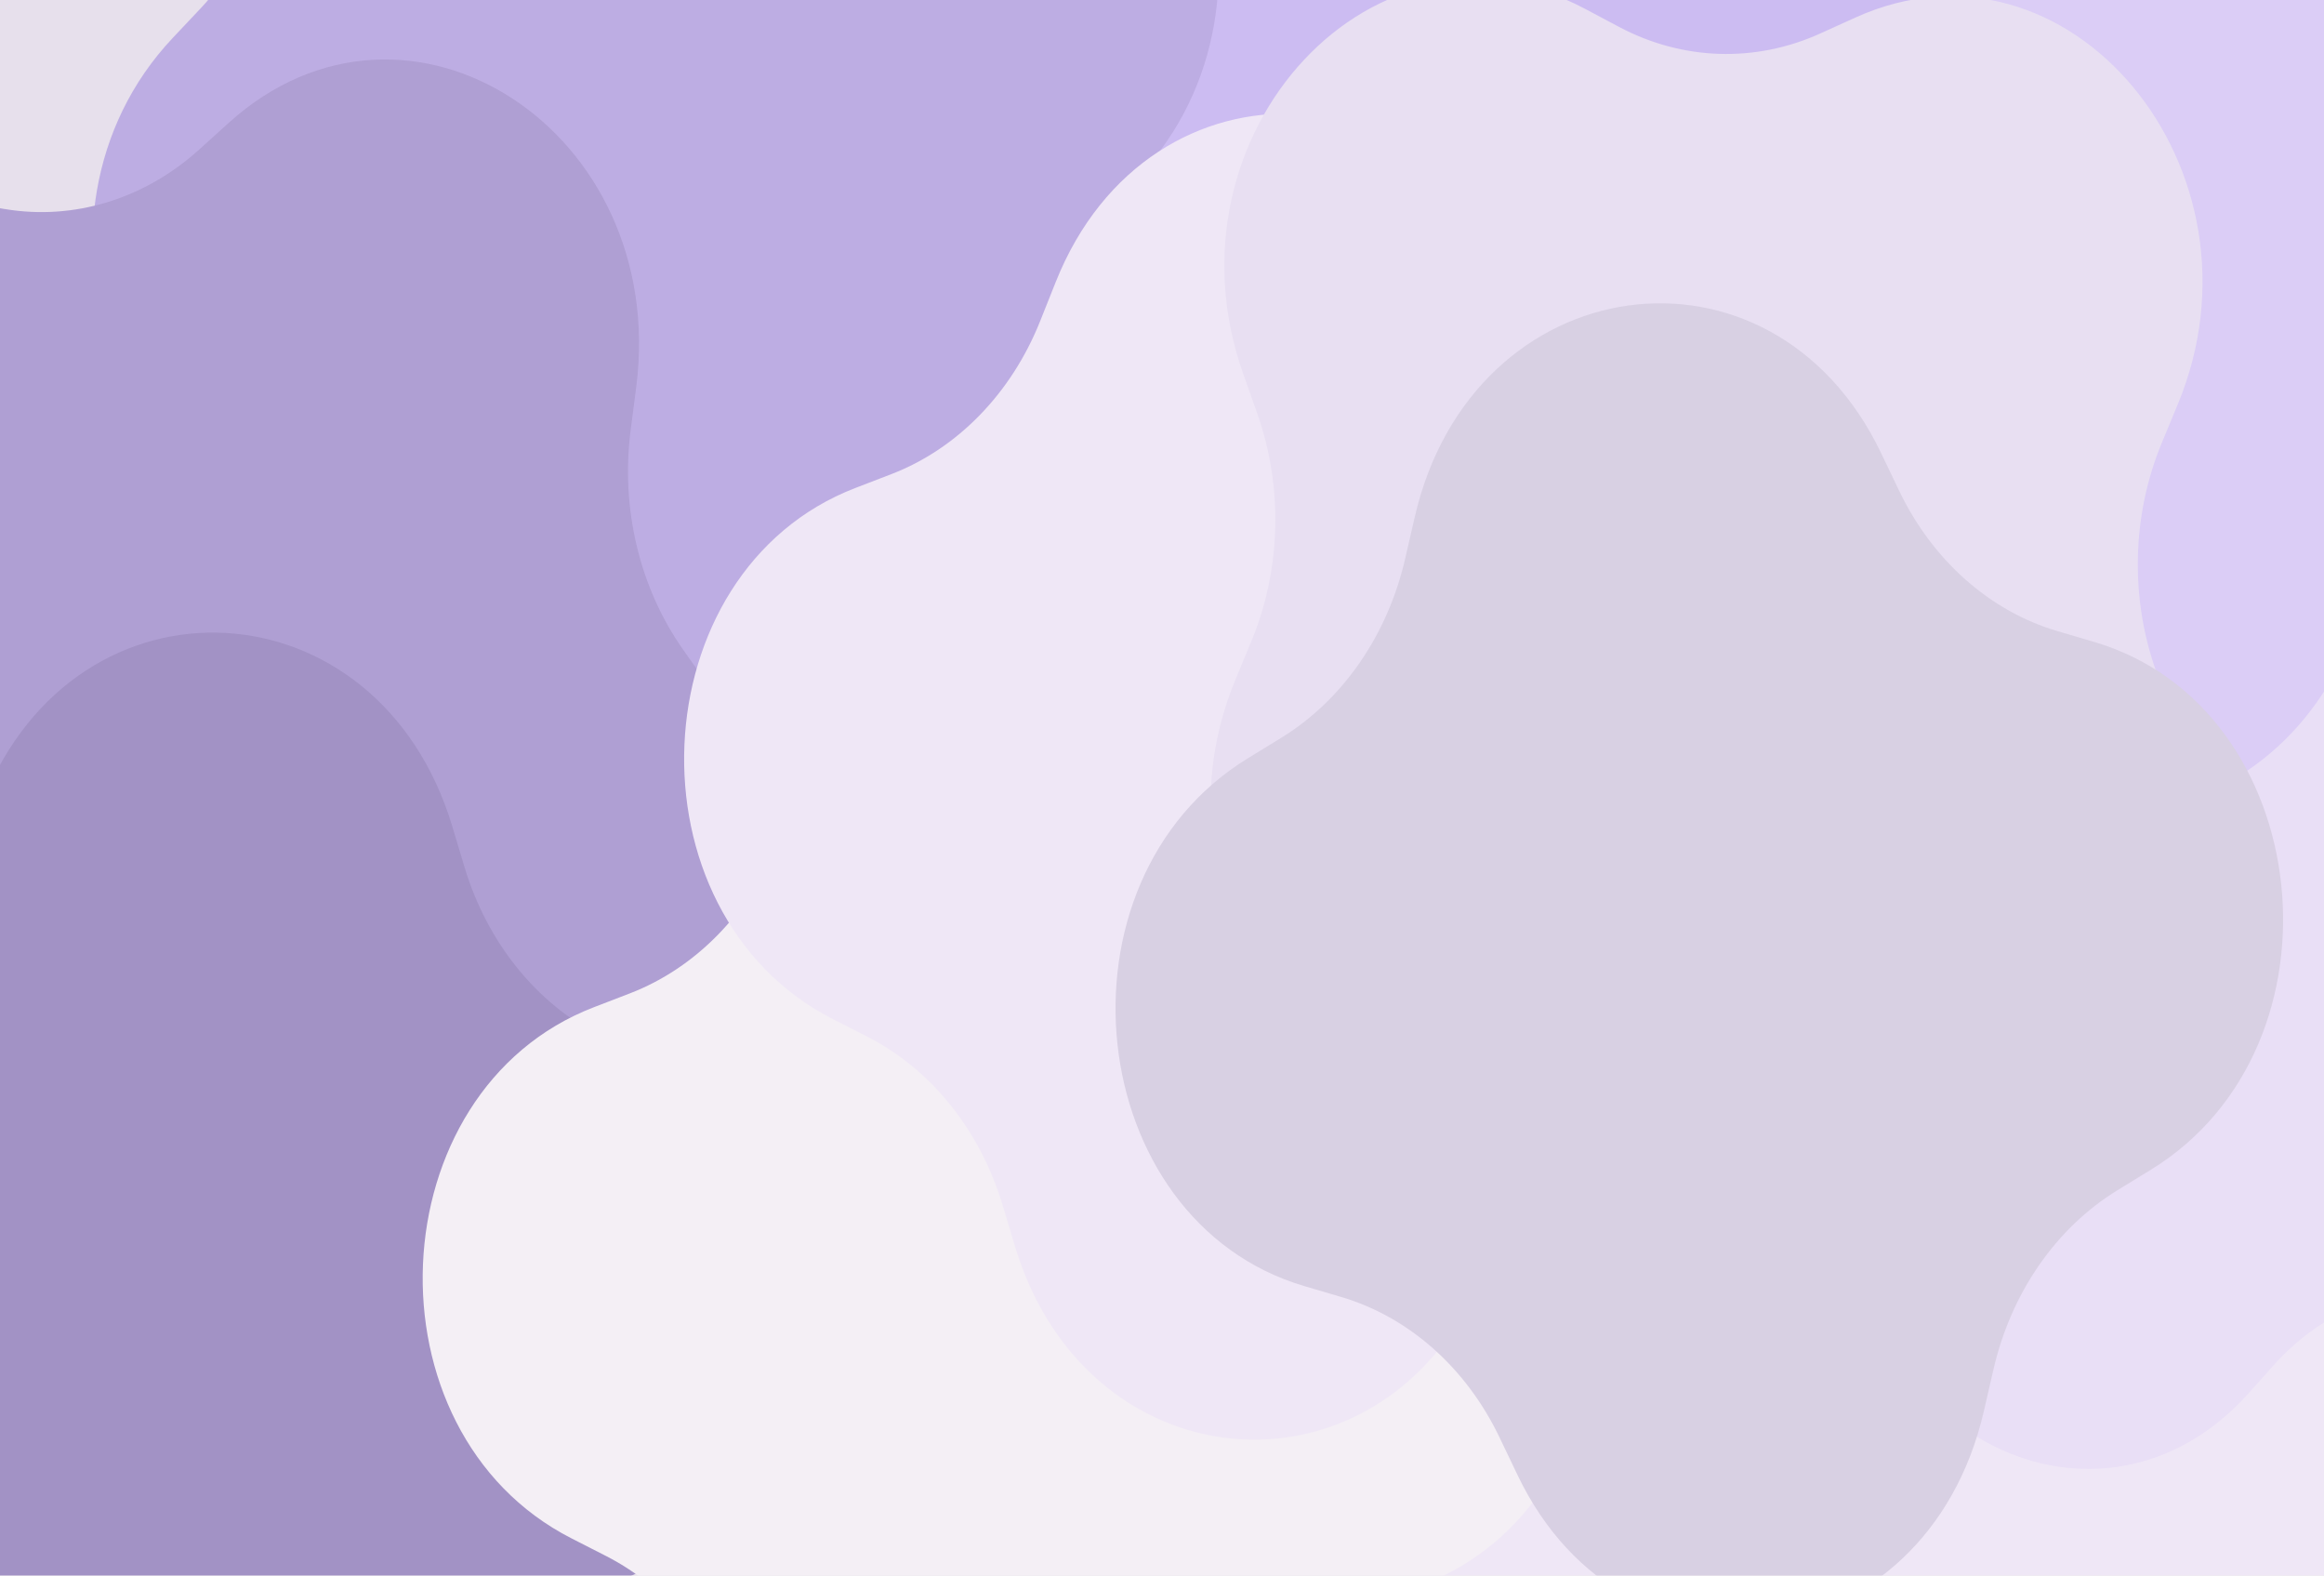
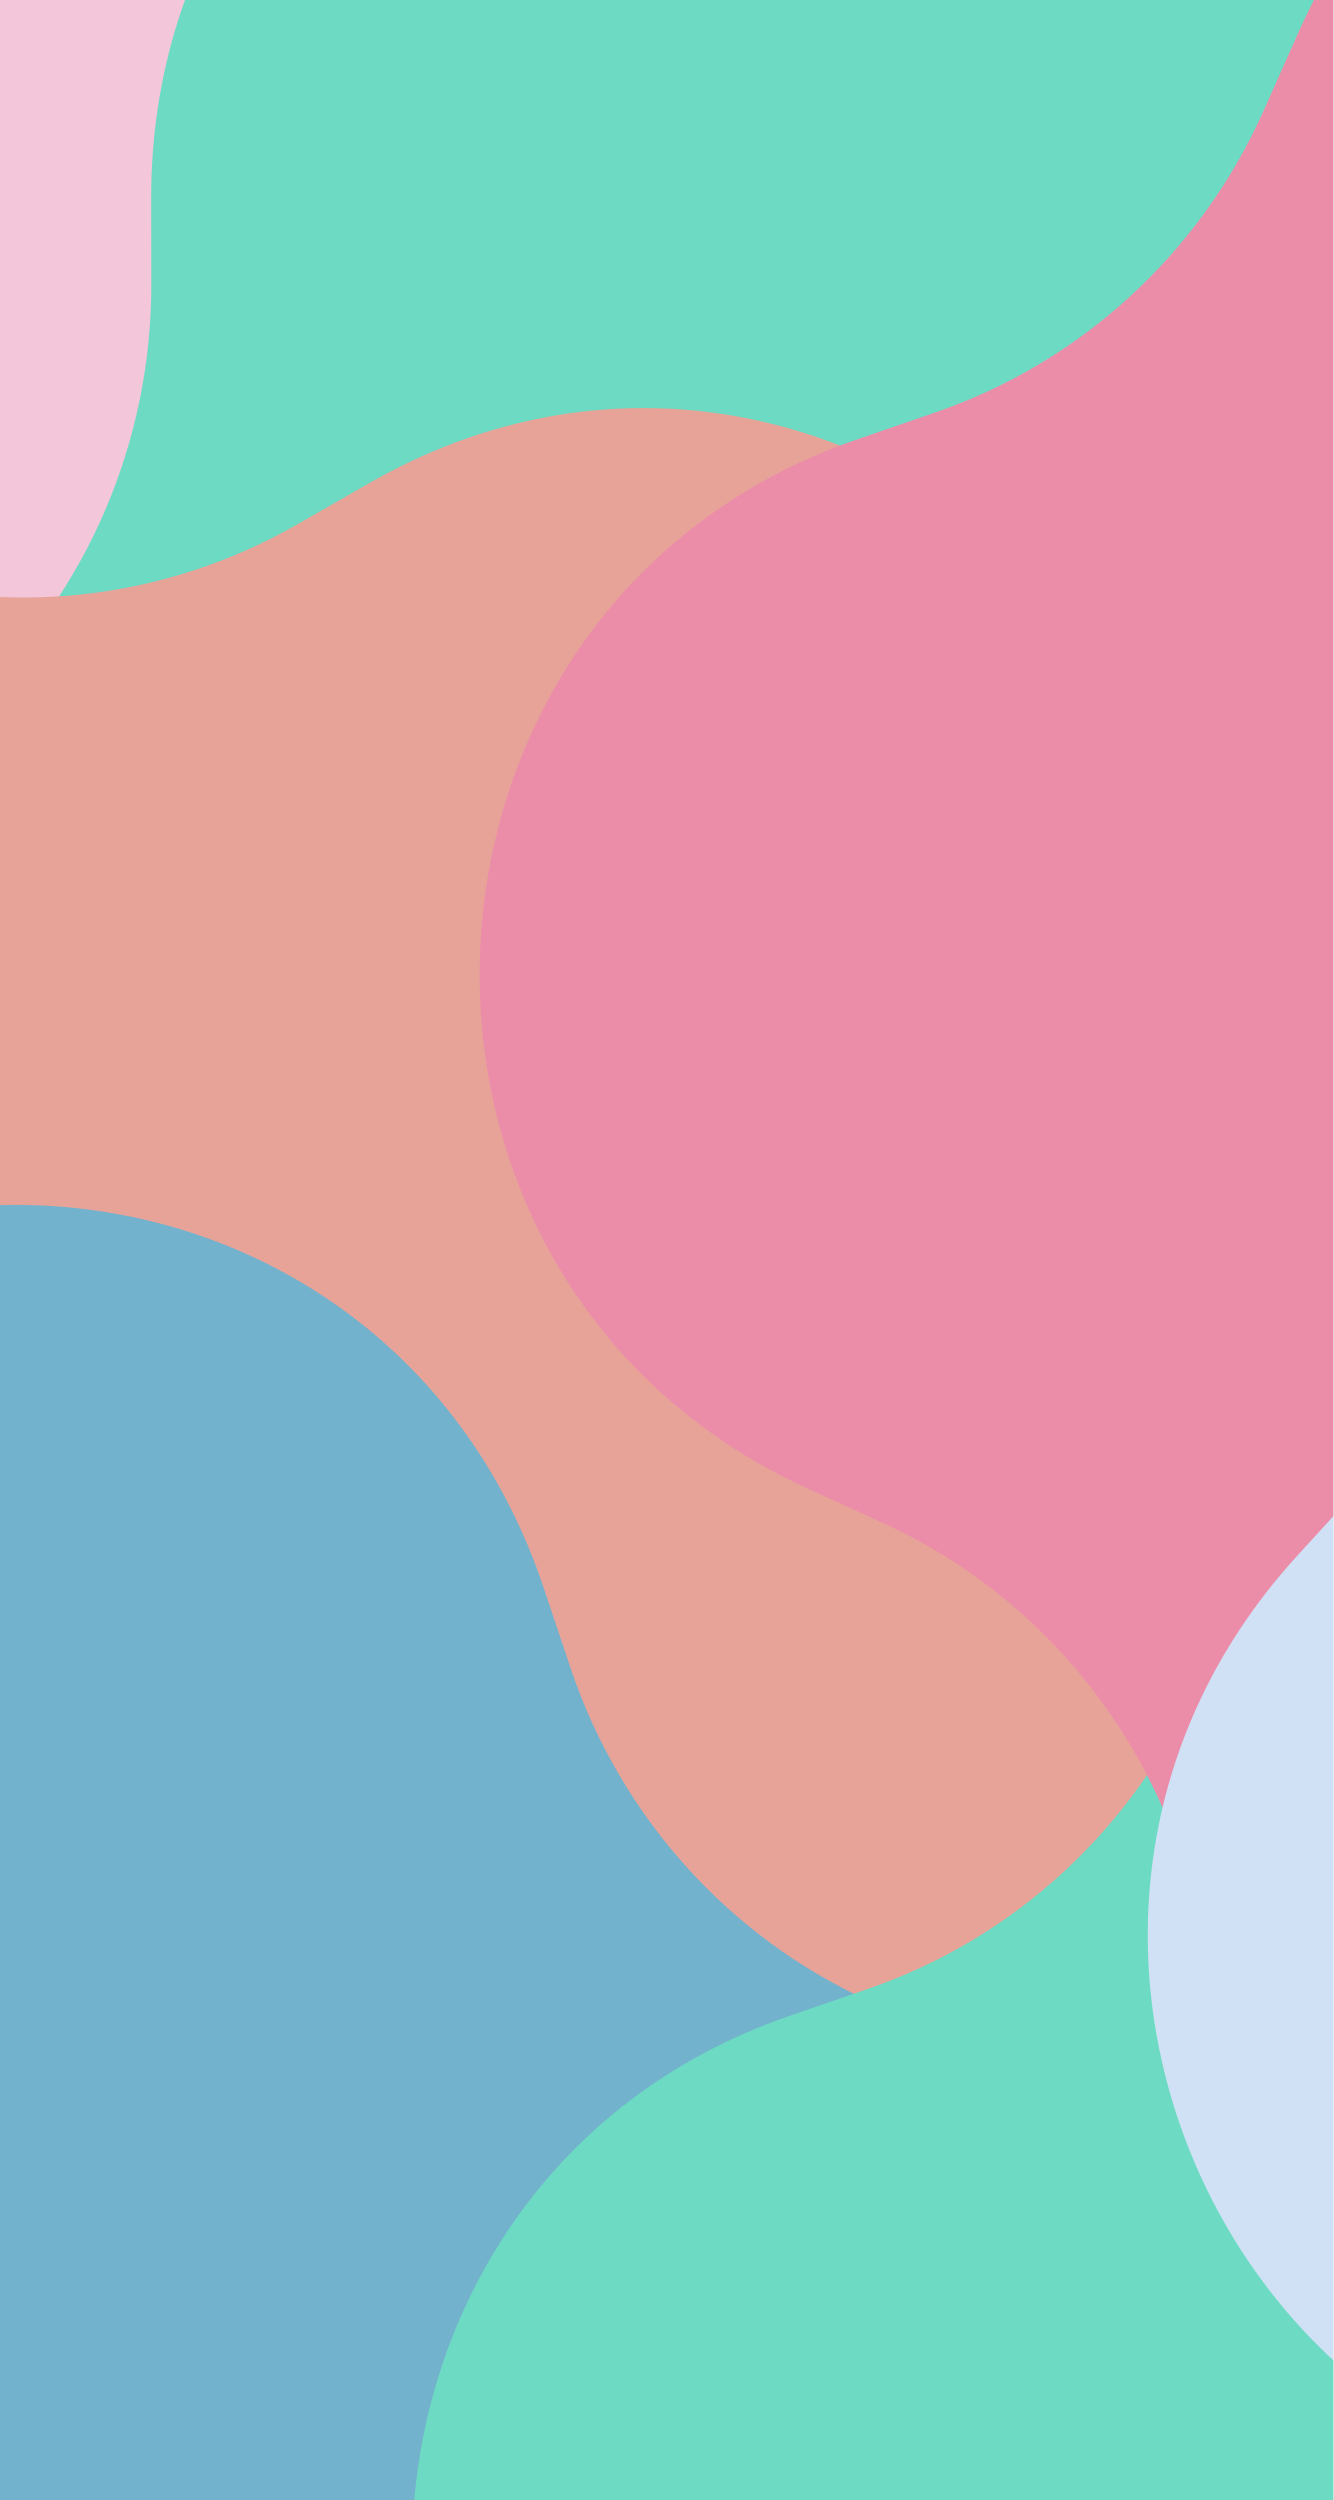
- <svg xmlns="http://www.w3.org/2000/svg" width="1440" height="976" viewBox="0 0 1440 976" fill="none">
-   <g clip-path="url(#clip0_12_489)">
-     <rect width="1440" height="976" fill="#E7E0EC" />
-     <g opacity="0.54">
-       <path d="M474.328 1378.65C326.998 1252.48 392.387 987.356 576.16 965.754L606.544 962.182C662.651 955.587 713.826 922.948 747.866 872.048L766.301 844.484C877.796 677.767 1112.09 751.76 1131.18 959.716L1134.34 994.1C1140.17 1057.59 1169.01 1115.5 1213.99 1154.02L1238.35 1174.88C1385.68 1301.05 1320.29 1566.17 1136.52 1587.78L1106.13 1591.35C1050.03 1597.94 998.85 1630.58 964.81 1681.48L946.376 1709.05C834.881 1875.76 600.585 1801.77 581.495 1593.81L578.339 1559.43C572.51 1495.94 543.667 1438.03 498.687 1399.51L474.328 1378.65Z" fill="#FFFBFE" />
-       <path d="M1023.17 736.018C1048.5 581.843 1227.6 542.48 1302.09 674.716L1314.41 696.579C1337.15 736.952 1373.68 764.838 1415.27 773.59L1437.8 778.33C1574.05 806.996 1608.83 1009.67 1491.97 1093.96L1472.65 1107.9C1436.97 1133.63 1412.33 1174.96 1404.6 1222.03L1400.41 1247.52C1375.08 1401.7 1195.97 1441.06 1121.48 1308.83L1109.17 1286.96C1086.42 1246.59 1049.9 1218.7 1008.3 1209.95L985.777 1205.21C849.532 1176.55 814.746 973.874 931.604 889.581L950.925 875.645C986.603 849.91 1011.25 808.579 1018.98 761.509L1023.17 736.018Z" fill="#F6EDFF" />
-       <path d="M1095.02 580.294C1003.9 476.097 1072.67 299.487 1202.11 305.25L1223.51 306.203C1263.03 307.963 1301.42 291.091 1329.53 259.612L1344.76 242.564C1436.84 139.457 1592.91 217.268 1587.82 363.742L1586.97 387.96C1585.42 432.68 1600.33 476.125 1628.15 507.937L1643.21 525.165C1734.33 629.362 1665.57 805.972 1536.13 800.209L1514.72 799.256C1475.2 797.496 1436.81 814.368 1408.7 845.847L1393.47 862.895C1301.4 966.002 1145.32 888.191 1150.42 741.717L1151.26 717.499C1152.81 672.779 1137.9 629.334 1110.09 597.522L1095.02 580.294Z" fill="#EADDFF" />
-       <path d="M956.17 -60.193C937.475 -219.449 1100.81 -322.284 1210.54 -220.342L1228.68 -203.487C1262.18 -172.364 1305.59 -158.362 1348.56 -164.821L1371.83 -168.318C1512.57 -189.473 1603.44 -4.642 1513.36 119.527L1498.46 140.057C1470.96 177.966 1458.58 227.089 1464.29 275.711L1467.38 302.042C1486.08 461.298 1322.74 564.133 1213.01 462.191L1194.87 445.336C1161.37 414.213 1117.96 400.211 1074.99 406.669L1051.72 410.167C910.984 431.321 820.109 246.491 910.196 122.322L925.09 101.792C952.594 63.882 964.968 14.76 959.26 -33.862L956.17 -60.193Z" fill="#D0BCFF" />
-       <path d="M875.933 287.742C752.832 367.776 606.748 235.828 648.429 82.252L655.32 56.861C668.046 9.973 663.011 -40.787 641.418 -83.317L629.724 -106.348C558.997 -245.649 675.601 -410.957 811.317 -363.791L833.756 -355.992C875.191 -341.592 920.048 -347.289 957.632 -371.724L977.985 -384.957C1101.09 -464.991 1247.17 -333.043 1205.49 -179.467L1198.6 -154.076C1185.87 -107.188 1190.91 -56.428 1212.5 -13.899L1224.19 9.133C1294.92 148.434 1178.32 313.742 1042.6 266.576L1020.16 258.777C978.727 244.377 933.87 250.074 896.286 274.509L875.933 287.742Z" fill="#B69DF8" />
-       <path d="M638.826 283.64C639.084 444.295 465.328 522.253 368.229 405.048L352.174 385.67C322.529 349.887 281.094 329.624 237.749 329.713L214.276 329.761C72.303 330.052 3.411 133.432 106.986 23.554L124.111 5.387C155.733 -28.159 173.64 -75.047 173.561 -124.096L173.518 -150.658C173.261 -311.314 347.016 -389.272 444.116 -272.067L460.171 -252.688C489.816 -216.905 531.251 -196.642 574.596 -196.731L598.069 -196.779C740.042 -197.07 808.934 -0.45 705.359 109.428L688.234 127.595C656.612 161.141 638.705 208.029 638.784 257.078L638.826 283.64Z" fill="#9A82DB" />
-       <path d="M437.982 423.288C526.589 548.813 433.53 732.247 293.057 708.958L269.832 705.107C226.944 697.997 183.372 711.339 149.505 741.951L131.165 758.529C20.236 858.795 -141.866 753.49 -121.285 594.532L-117.882 568.25C-111.599 519.719 -123.389 470.413 -150.441 432.089L-165.091 411.335C-253.697 285.81 -160.638 102.376 -20.165 125.665L3.06 129.515C45.947 136.626 89.519 123.284 123.386 92.672L141.727 76.094C252.655 -24.172 414.757 81.133 394.177 240.091L390.774 266.373C384.49 314.904 396.28 364.21 423.332 402.533L437.982 423.288Z" fill="#7F67BE" />
-       <path d="M393.012 652.451C522.433 718.497 513.465 929.765 379.046 981.469L356.822 990.018C315.783 1005.8 282.37 1040.15 264.551 1084.86L254.901 1109.07C196.536 1255.53 9.836 1245.38 -35.855 1093.27L-43.41 1068.12C-57.36 1021.68 -87.71 983.872 -127.223 963.707L-148.621 952.788C-278.041 886.742 -269.073 675.474 -134.654 623.77L-112.43 615.221C-71.391 599.435 -37.978 565.091 -20.159 520.379L-10.509 496.165C47.856 349.713 234.555 359.861 280.247 511.969L287.802 537.118C301.751 583.558 332.101 621.367 371.614 641.531L393.012 652.451Z" fill="#6750A4" />
-       <path d="M895.676 652.636C1025.1 718.682 1016.13 929.95 881.71 981.654L859.485 990.203C818.446 1005.99 785.034 1040.33 767.215 1085.05L757.565 1109.26C699.2 1255.71 512.5 1245.56 466.808 1093.45L459.254 1068.31C445.304 1021.87 414.954 984.057 375.441 963.893L354.043 952.973C224.622 886.927 233.59 675.659 368.009 623.955L390.234 615.406C431.273 599.621 464.685 565.277 482.505 520.564L492.155 496.35C550.52 349.898 737.219 360.047 782.911 512.154L790.465 537.304C804.415 583.743 834.765 621.552 874.278 641.717L895.676 652.636Z" fill="#FFFBFE" />
-       <path d="M1057.68 330.981C1187.1 397.026 1178.13 608.294 1043.71 659.999L1021.49 668.547C980.446 684.333 947.034 718.677 929.215 763.39L919.565 787.604C861.2 934.055 674.5 923.907 628.808 771.799L621.254 746.65C607.304 700.211 576.954 662.401 537.441 642.237L516.043 631.317C386.622 565.272 395.59 354.004 530.009 302.299L552.234 293.751C593.273 277.965 626.685 243.621 644.505 198.909L654.155 174.695C712.52 28.243 899.219 38.391 944.911 190.499L952.465 215.648C966.415 262.087 996.765 299.897 1036.28 320.061L1057.68 330.981Z" fill="#F6EDFF" />
-       <path d="M1344.57 440.146C1397.34 589.292 1261.41 734.467 1132.88 666.235L1111.63 654.954C1072.38 634.122 1027.26 632.645 987.024 650.876L965.233 660.749C833.431 720.462 705.139 566.64 765.436 421.194L775.406 397.147C793.815 352.741 795.119 301.684 779.009 256.148L770.284 231.489C717.515 82.343 853.449 -62.832 981.981 5.4L1003.23 16.682C1042.47 37.513 1087.59 38.99 1127.83 20.759L1149.62 10.886C1281.43 -48.827 1409.72 104.995 1349.42 250.441L1339.45 274.489C1321.04 318.894 1319.74 369.952 1335.85 415.487L1344.57 440.146Z" fill="#E8DEF8" />
-       <path d="M808.274 796.762C670.884 756.275 648.34 546.308 773.165 469.77L793.803 457.115C831.913 433.748 859.749 393.537 870.672 346.071L876.588 320.366C912.367 164.896 1097.92 139.385 1165.55 280.637L1176.74 303.991C1197.39 347.116 1232.92 378.614 1274.87 390.975L1297.58 397.669C1434.97 438.156 1457.52 648.124 1332.69 724.662L1312.05 737.317C1273.94 760.684 1246.11 800.895 1235.19 848.361L1229.27 874.066C1193.49 1029.54 1007.94 1055.05 940.304 913.795L929.121 890.441C908.47 847.316 872.936 815.817 830.99 803.456L808.274 796.762Z" fill="#CCC2DC" />
+ <svg xmlns="http://www.w3.org/2000/svg" width="480" height="900" viewBox="0 0 480 900" fill="none">
+   <mask id="mask0_110_183" style="mask-type:alpha" maskUnits="userSpaceOnUse" x="0" y="0" width="480" height="900">
+     <path d="M0 0H480V900H0V0Z" fill="#D9D9D9" />
+   </mask>
+   <g mask="url(#mask0_110_183)">
+     <g clip-path="url(#clip0_110_183)">
+       <rect width="1843.2" height="1120.13" transform="translate(-163 -16)" fill="#E7E0EC" />
+       <g opacity="0.54">
+         <path d="M-591.354 233.866C-779.935 89.067 -696.238 -215.213 -461.008 -240.005L-422.116 -244.104C-350.299 -251.674 -284.795 -289.132 -241.224 -347.549L-217.628 -379.184C-74.914 -570.52 224.985 -485.601 249.42 -246.934L253.46 -207.473C260.92 -134.607 297.839 -68.146 355.414 -23.938L386.594 0.002C575.175 144.801 491.478 449.082 256.248 473.874L217.356 477.973C145.539 485.542 80.035 523.001 36.464 581.417L12.868 613.052C-129.846 804.389 -429.744 719.469 -454.18 480.802L-458.22 441.342C-465.68 368.475 -502.599 302.015 -560.174 257.807L-591.354 233.866Z" fill="#FFAFCC" />
+         <path d="M650.009 570.241C650.338 754.62 427.931 844.091 303.643 709.578L283.094 687.338C245.148 646.27 192.111 623.015 136.629 623.117L106.584 623.172C-75.141 623.506 -163.323 397.85 -30.747 271.746L-8.827 250.897C31.649 212.396 54.57 158.585 54.469 102.292L54.414 71.807C54.085 -112.572 276.492 -202.043 400.78 -67.53L421.329 -45.289C459.275 -4.222 512.312 19.034 567.794 18.931L597.84 18.876C779.564 18.542 867.746 244.198 735.17 370.302L713.25 391.152C672.774 429.652 649.853 483.464 649.954 539.756L650.009 570.241Z" fill="#06D6A0" />
+         <path d="M444.857 628.523C534.21 789.075 383.567 977.66 210.253 922.216L181.598 913.049C128.684 896.122 71.22 902.225 22.908 929.904L-3.255 944.893C-161.495 1035.55 -347.364 882.708 -292.719 706.862L-283.684 677.788C-267 624.101 -273.016 565.798 -300.296 516.78L-315.07 490.235C-404.423 329.683 -253.78 141.098 -80.466 196.541L-51.811 205.708C1.103 222.636 58.567 216.532 106.879 188.854L133.042 173.864C291.282 83.205 477.152 236.049 422.506 411.896L413.471 440.97C396.788 494.657 402.803 552.96 430.083 601.977L444.857 628.523Z" fill="#E76F51" />
+         <path d="M340.056 732.801C505.715 808.6 494.235 1051.07 322.179 1110.41L293.732 1120.22C241.202 1138.33 198.434 1177.75 175.625 1229.07L163.273 1256.86C88.566 1424.93 -150.409 1413.29 -208.895 1238.72L-218.564 1209.85C-236.42 1156.56 -275.268 1113.16 -325.845 1090.02L-353.234 1077.49C-518.893 1001.69 -507.414 759.224 -335.357 699.884L-306.91 690.073C-254.38 671.956 -211.612 632.541 -188.803 581.226L-176.452 553.436C-101.744 385.357 137.231 397.004 195.716 571.574L205.386 600.437C223.242 653.734 262.09 697.127 312.667 720.269L340.056 732.801Z" fill="#118AB2" />
+         <path d="M959.576 758.663C1125.23 834.462 1113.76 1076.93 941.699 1136.27L913.252 1146.08C860.722 1164.2 817.954 1203.61 795.145 1254.93L782.793 1282.72C708.086 1450.8 469.111 1439.15 410.625 1264.58L400.956 1235.72C383.1 1182.42 344.252 1139.03 293.675 1115.88L266.286 1103.35C100.627 1027.55 112.106 785.086 284.163 725.746L312.61 715.935C365.14 697.818 407.908 658.403 430.717 607.087L443.068 579.298C517.776 411.219 756.751 422.866 815.236 597.436L824.906 626.299C842.762 679.596 881.61 722.989 932.187 746.131L959.576 758.663Z" fill="#06D6A0" />
+         <path d="M983.896 191.131C1149.55 266.93 1138.08 509.396 966.019 568.736L937.572 578.547C885.042 596.664 842.274 636.08 819.465 687.395L807.113 715.185C732.406 883.264 493.431 871.617 434.945 697.047L425.276 668.184C407.42 614.886 368.572 571.493 317.995 548.352L290.606 535.819C124.947 460.02 136.426 217.554 308.482 158.214L336.93 148.403C389.46 130.286 432.228 90.87 455.036 39.555L467.388 11.765C542.096 -156.314 781.071 -144.667 839.556 29.903L849.226 58.766C867.082 112.064 905.93 155.457 956.506 178.598L983.896 191.131Z" fill="#EF476F" />
+         <path d="M628.376 900.765C447.122 914.031 343.558 695.206 467.09 559.978L487.515 537.62C525.23 496.334 544.374 441.024 540.382 384.877L538.22 354.471C525.145 170.569 740.819 65.492 874.1 190.828L896.136 211.551C936.827 249.818 991.341 269.241 1046.68 265.191L1076.65 262.998C1257.9 249.732 1361.47 468.557 1237.93 603.785L1217.51 626.143C1179.79 667.429 1160.65 722.739 1164.64 778.886L1166.8 809.292C1179.88 993.194 964.205 1098.27 830.924 972.935L808.888 952.212C768.196 913.946 713.682 894.522 658.344 898.572L628.376 900.765Z" fill="#BDE0FE" />
+       </g>
    </g>
  </g>
  <defs>
-     <clipPath id="clip0_12_489">
-       <rect width="1440" height="976" fill="white" />
+     <clipPath id="clip0_110_183">
+       <rect width="1843.2" height="1120.13" fill="white" transform="translate(-163 -16)" />
    </clipPath>
  </defs>
</svg>
